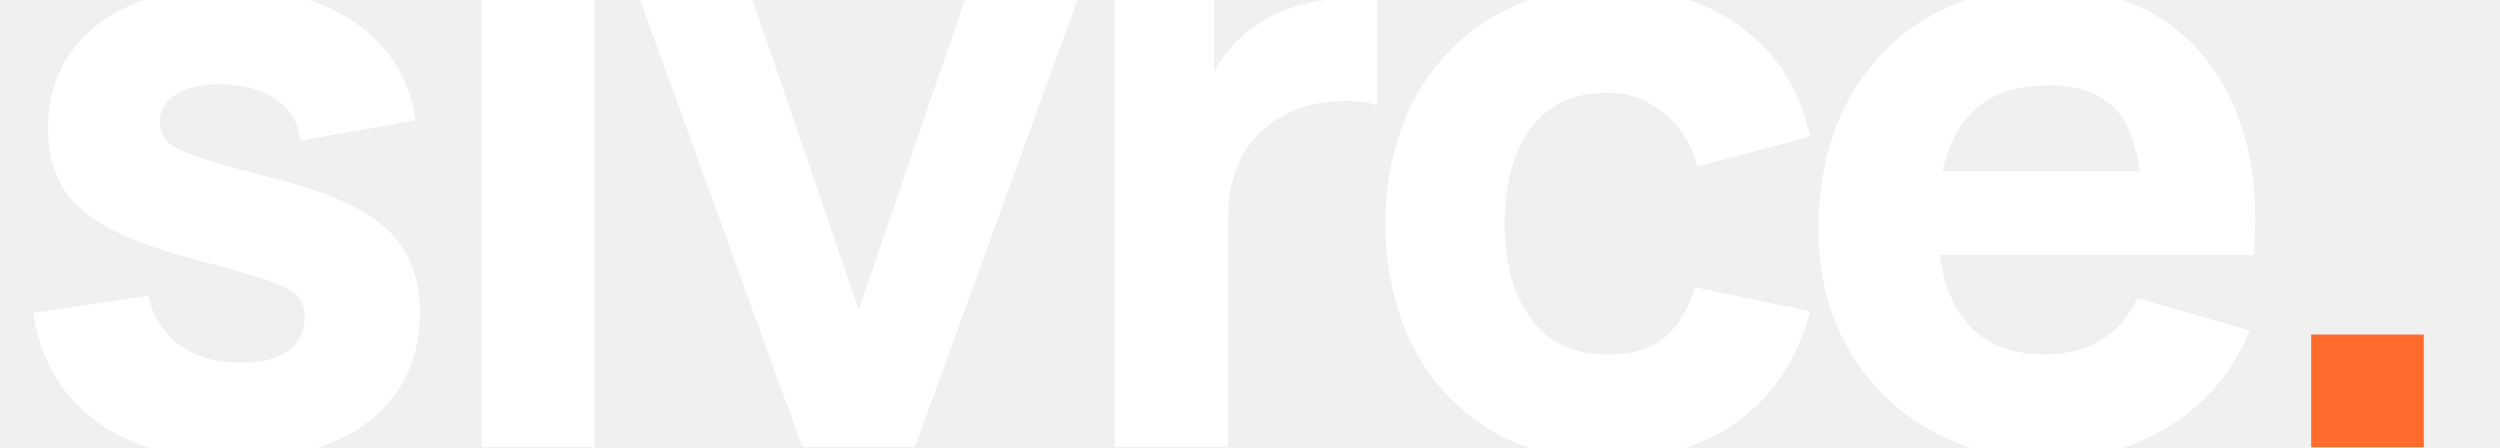
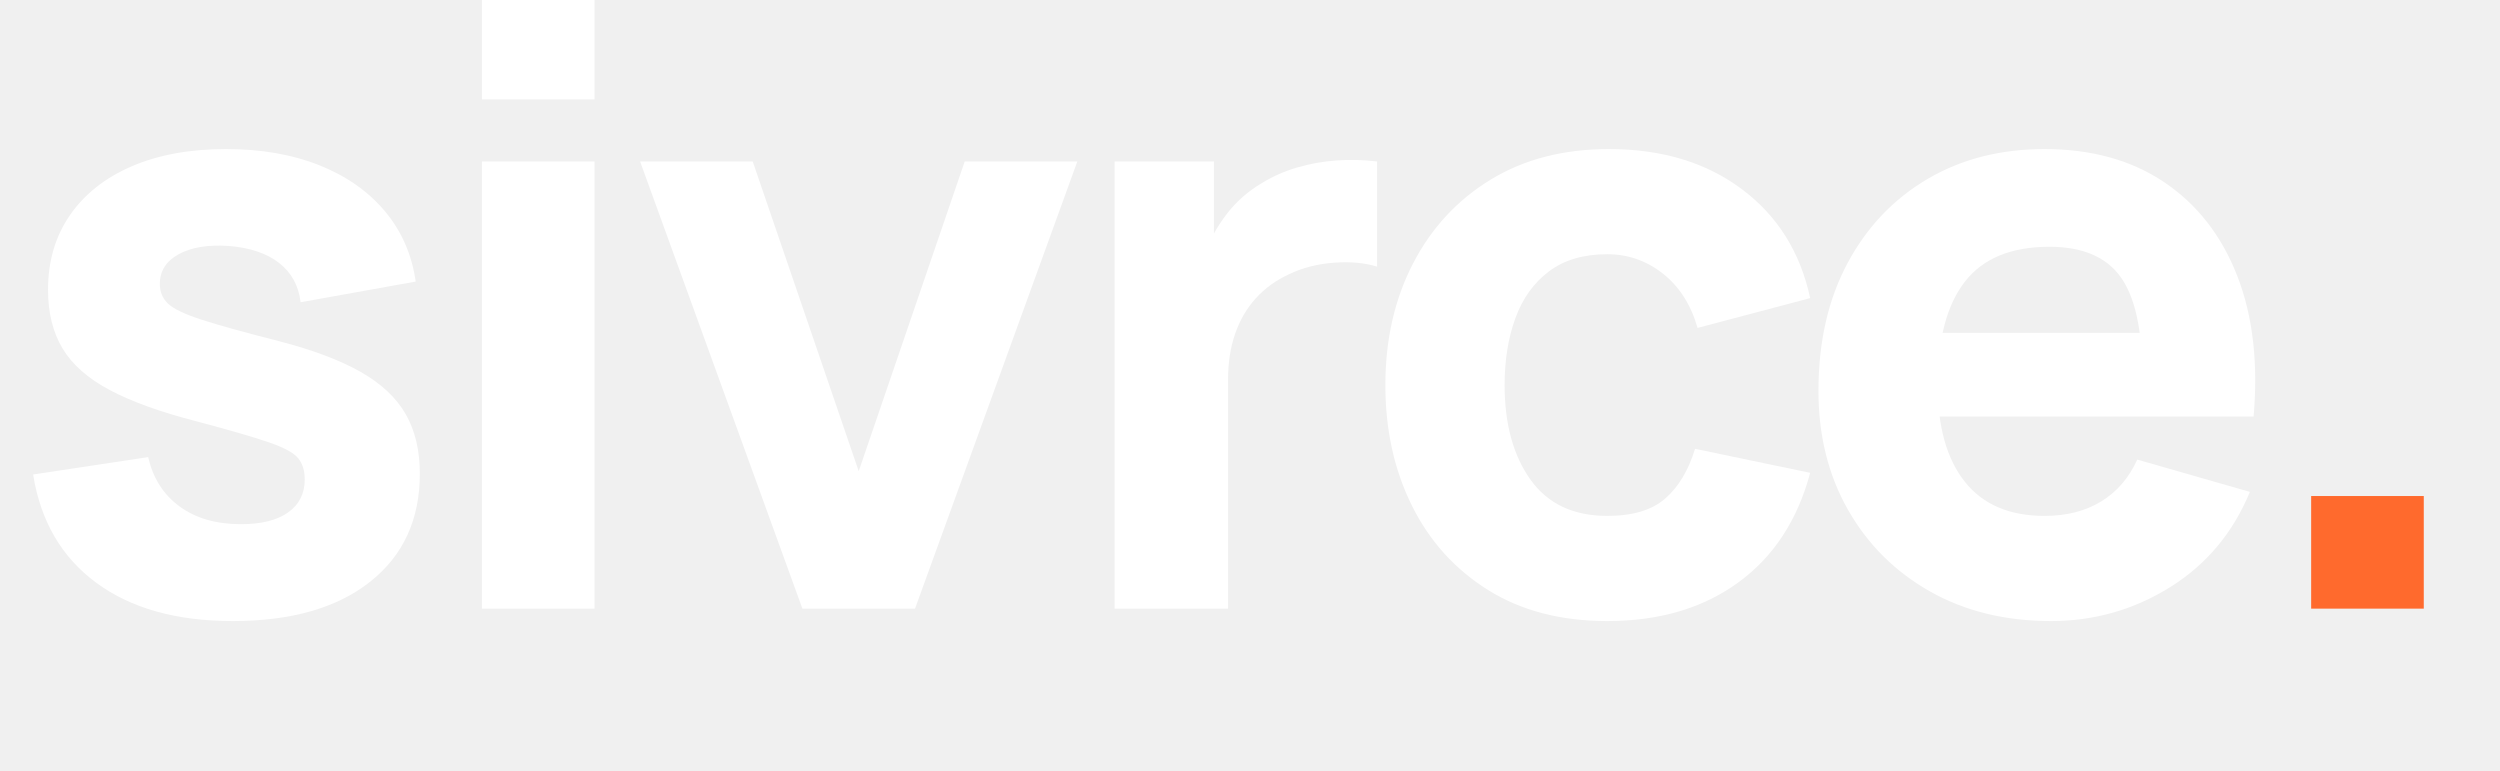
- <svg xmlns="http://www.w3.org/2000/svg" viewBox="0 0 139.77 25.0">
+ <svg xmlns="http://www.w3.org/2000/svg" viewBox="0 -9.028 139.77 43.056">
  <g transform="translate(0.000 25.000) scale(0.023148)">
    <path d="M562.0 30Q358.0 30 232.5 -62.5Q107.0 -155 80.0 -324L358.0 -366Q375.0 -290 433.5 -247.0Q492.0 -204 582.0 -204Q656.0 -204 696.0 -232.5Q736.0 -261 736.0 -312Q736.0 -344 720.0 -363.5Q704.0 -383 648.5 -402.0Q593.0 -421 476.0 -452Q344.0 -486 265.0 -528.0Q186.0 -570 151.0 -628.5Q116.0 -687 116.0 -770Q116.0 -874 169.0 -950.5Q222.0 -1027 318.5 -1068.5Q415.0 -1110 546.0 -1110Q673.0 -1110 771.0 -1071.0Q869.0 -1032 929.5 -960.0Q990.0 -888 1004.0 -790L726.0 -740Q719.0 -800 674.0 -835.0Q629.0 -870 552.0 -876Q477.0 -881 431.5 -856.0Q386.0 -831 386.0 -784Q386.0 -756 405.5 -737.0Q425.0 -718 486.5 -698.0Q548.0 -678 674.0 -646Q797.0 -614 871.5 -571.5Q946.0 -529 980.0 -469.5Q1014.0 -410 1014.0 -326Q1014.0 -160 894.0 -65.0Q774.0 30 562.0 30Z" fill="#FFFFFF" />
    <path d="M1164.0 -1230V-1470H1436.0V-1230ZM1164.0 0V-1080H1436.0V0Z" fill="#FFFFFF" />
    <path d="M1938.0 0 1546.0 -1080H1818.0L2074.0 -332L2330.0 -1080H2602.0L2210.0 0Z" fill="#FFFFFF" />
    <path d="M2692.0 0V-1080H2932.0V-816L2906.0 -850Q2927.0 -906 2962.0 -952.0Q2997.0 -998 3048.0 -1028Q3087.0 -1052 3133.0 -1065.5Q3179.0 -1079 3228.0 -1082.5Q3277.0 -1086 3326.0 -1080V-826Q3281.0 -840 3221.5 -835.5Q3162.0 -831 3114.0 -808Q3066.0 -786 3033.0 -749.5Q3000.0 -713 2983.0 -663.5Q2966.0 -614 2966.0 -552V0Z" fill="#FFFFFF" />
    <path d="M3882.0 30Q3714.0 30 3594.0 -45.0Q3474.0 -120 3410.0 -249.0Q3346.0 -378 3346.0 -540Q3346.0 -704 3412.5 -833.0Q3479.0 -962 3600.0 -1036.0Q3721.0 -1110 3886.0 -1110Q4077.0 -1110 4206.5 -1013.5Q4336.0 -917 4372.0 -750L4100.0 -678Q4076.0 -762 4016.5 -809.0Q3957.0 -856 3882.0 -856Q3796.0 -856 3741.0 -814.5Q3686.0 -773 3660.0 -701.5Q3634.0 -630 3634.0 -540Q3634.0 -399 3696.5 -311.5Q3759.0 -224 3882.0 -224Q3974.0 -224 4022.0 -266.0Q4070.0 -308 4094.0 -386L4372.0 -328Q4326.0 -156 4198.0 -63.0Q4070.0 30 3882.0 30Z" fill="#FFFFFF" />
    <path d="M4954.0 30Q4788.0 30 4661.5 -41.5Q4535.0 -113 4463.5 -238.5Q4392.0 -364 4392.0 -526Q4392.0 -703 4462.0 -834.0Q4532.0 -965 4655.0 -1037.5Q4778.0 -1110 4938.0 -1110Q5108.0 -1110 5227.0 -1030.0Q5346.0 -950 5403.0 -805.0Q5460.0 -660 5443.0 -464H5174.0V-564Q5174.0 -729 5121.5 -801.5Q5069.0 -874 4950.0 -874Q4811.0 -874 4745.5 -789.5Q4680.0 -705 4680.0 -540Q4680.0 -389 4745.5 -306.5Q4811.0 -224 4938.0 -224Q5018.0 -224 5075.0 -259.0Q5132.0 -294 5162.0 -360L5434.0 -282Q5373.0 -134 5241.5 -52.0Q5110.0 30 4954.0 30ZM4596.0 -464V-666H5312.0V-464Z" fill="#FFFFFF" />
    <path d="M5582.0 0V-272H5854.0V0Z" fill="#FF6A2D" />
  </g>
</svg>
